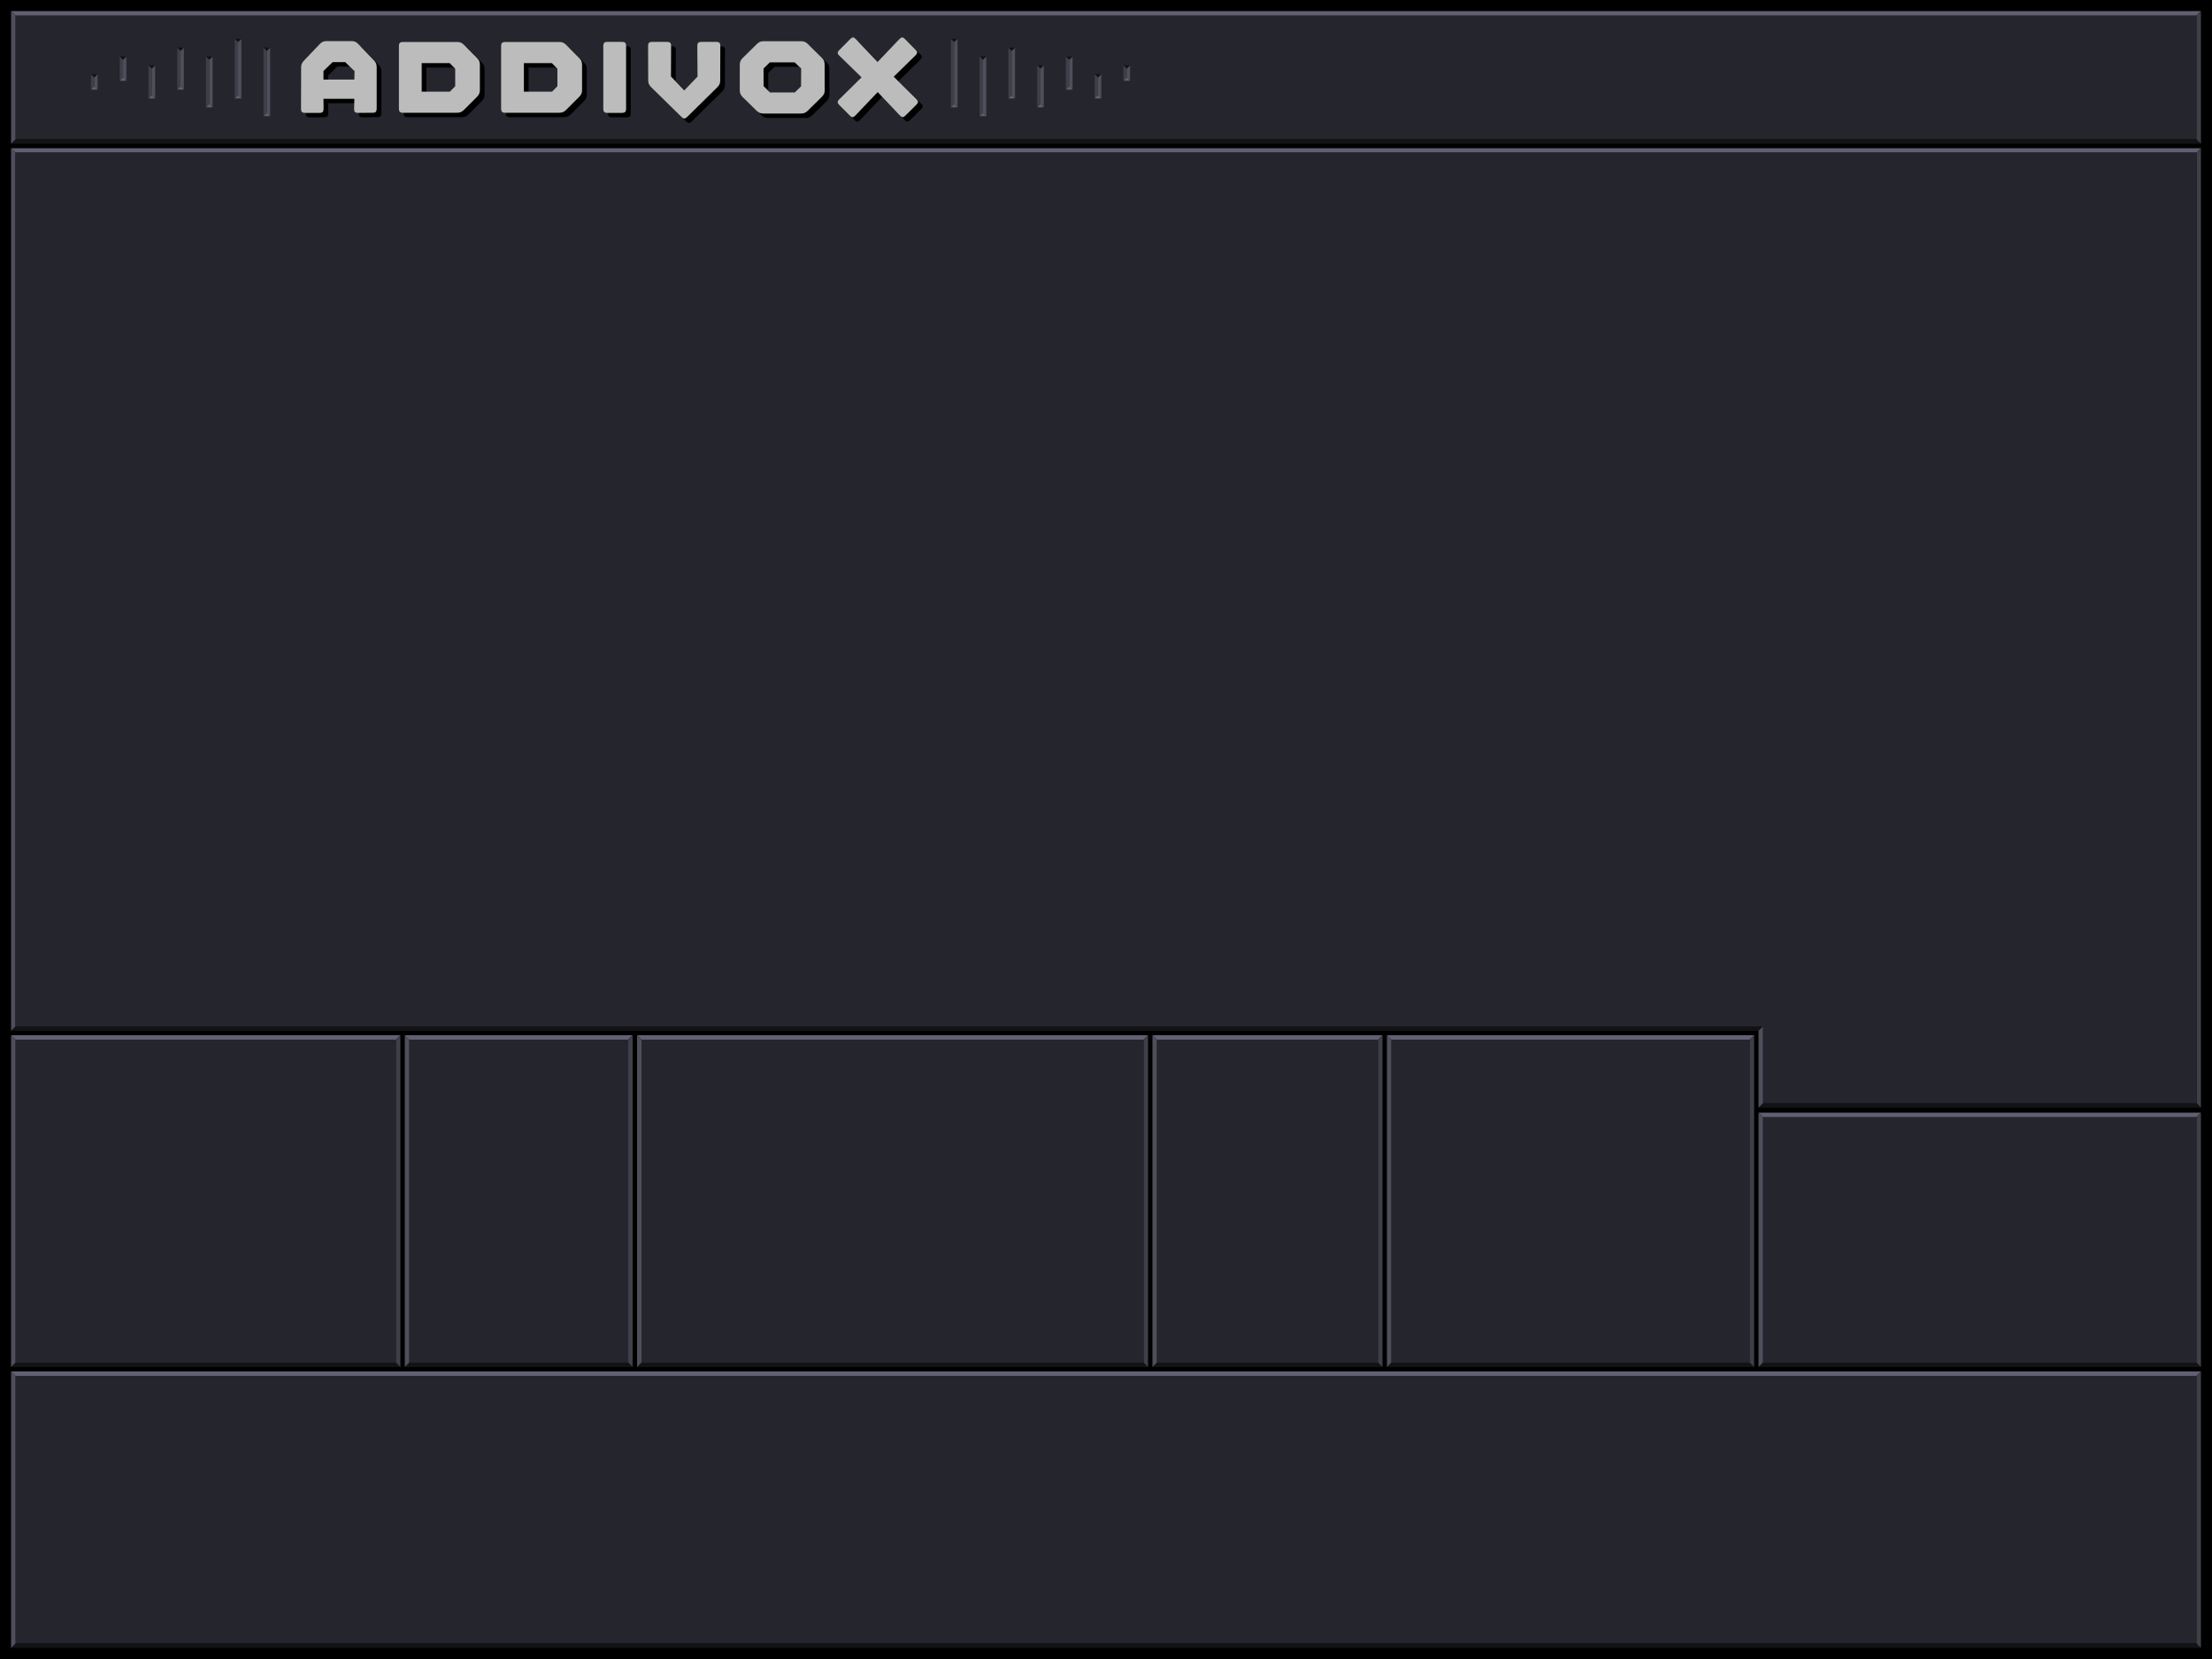
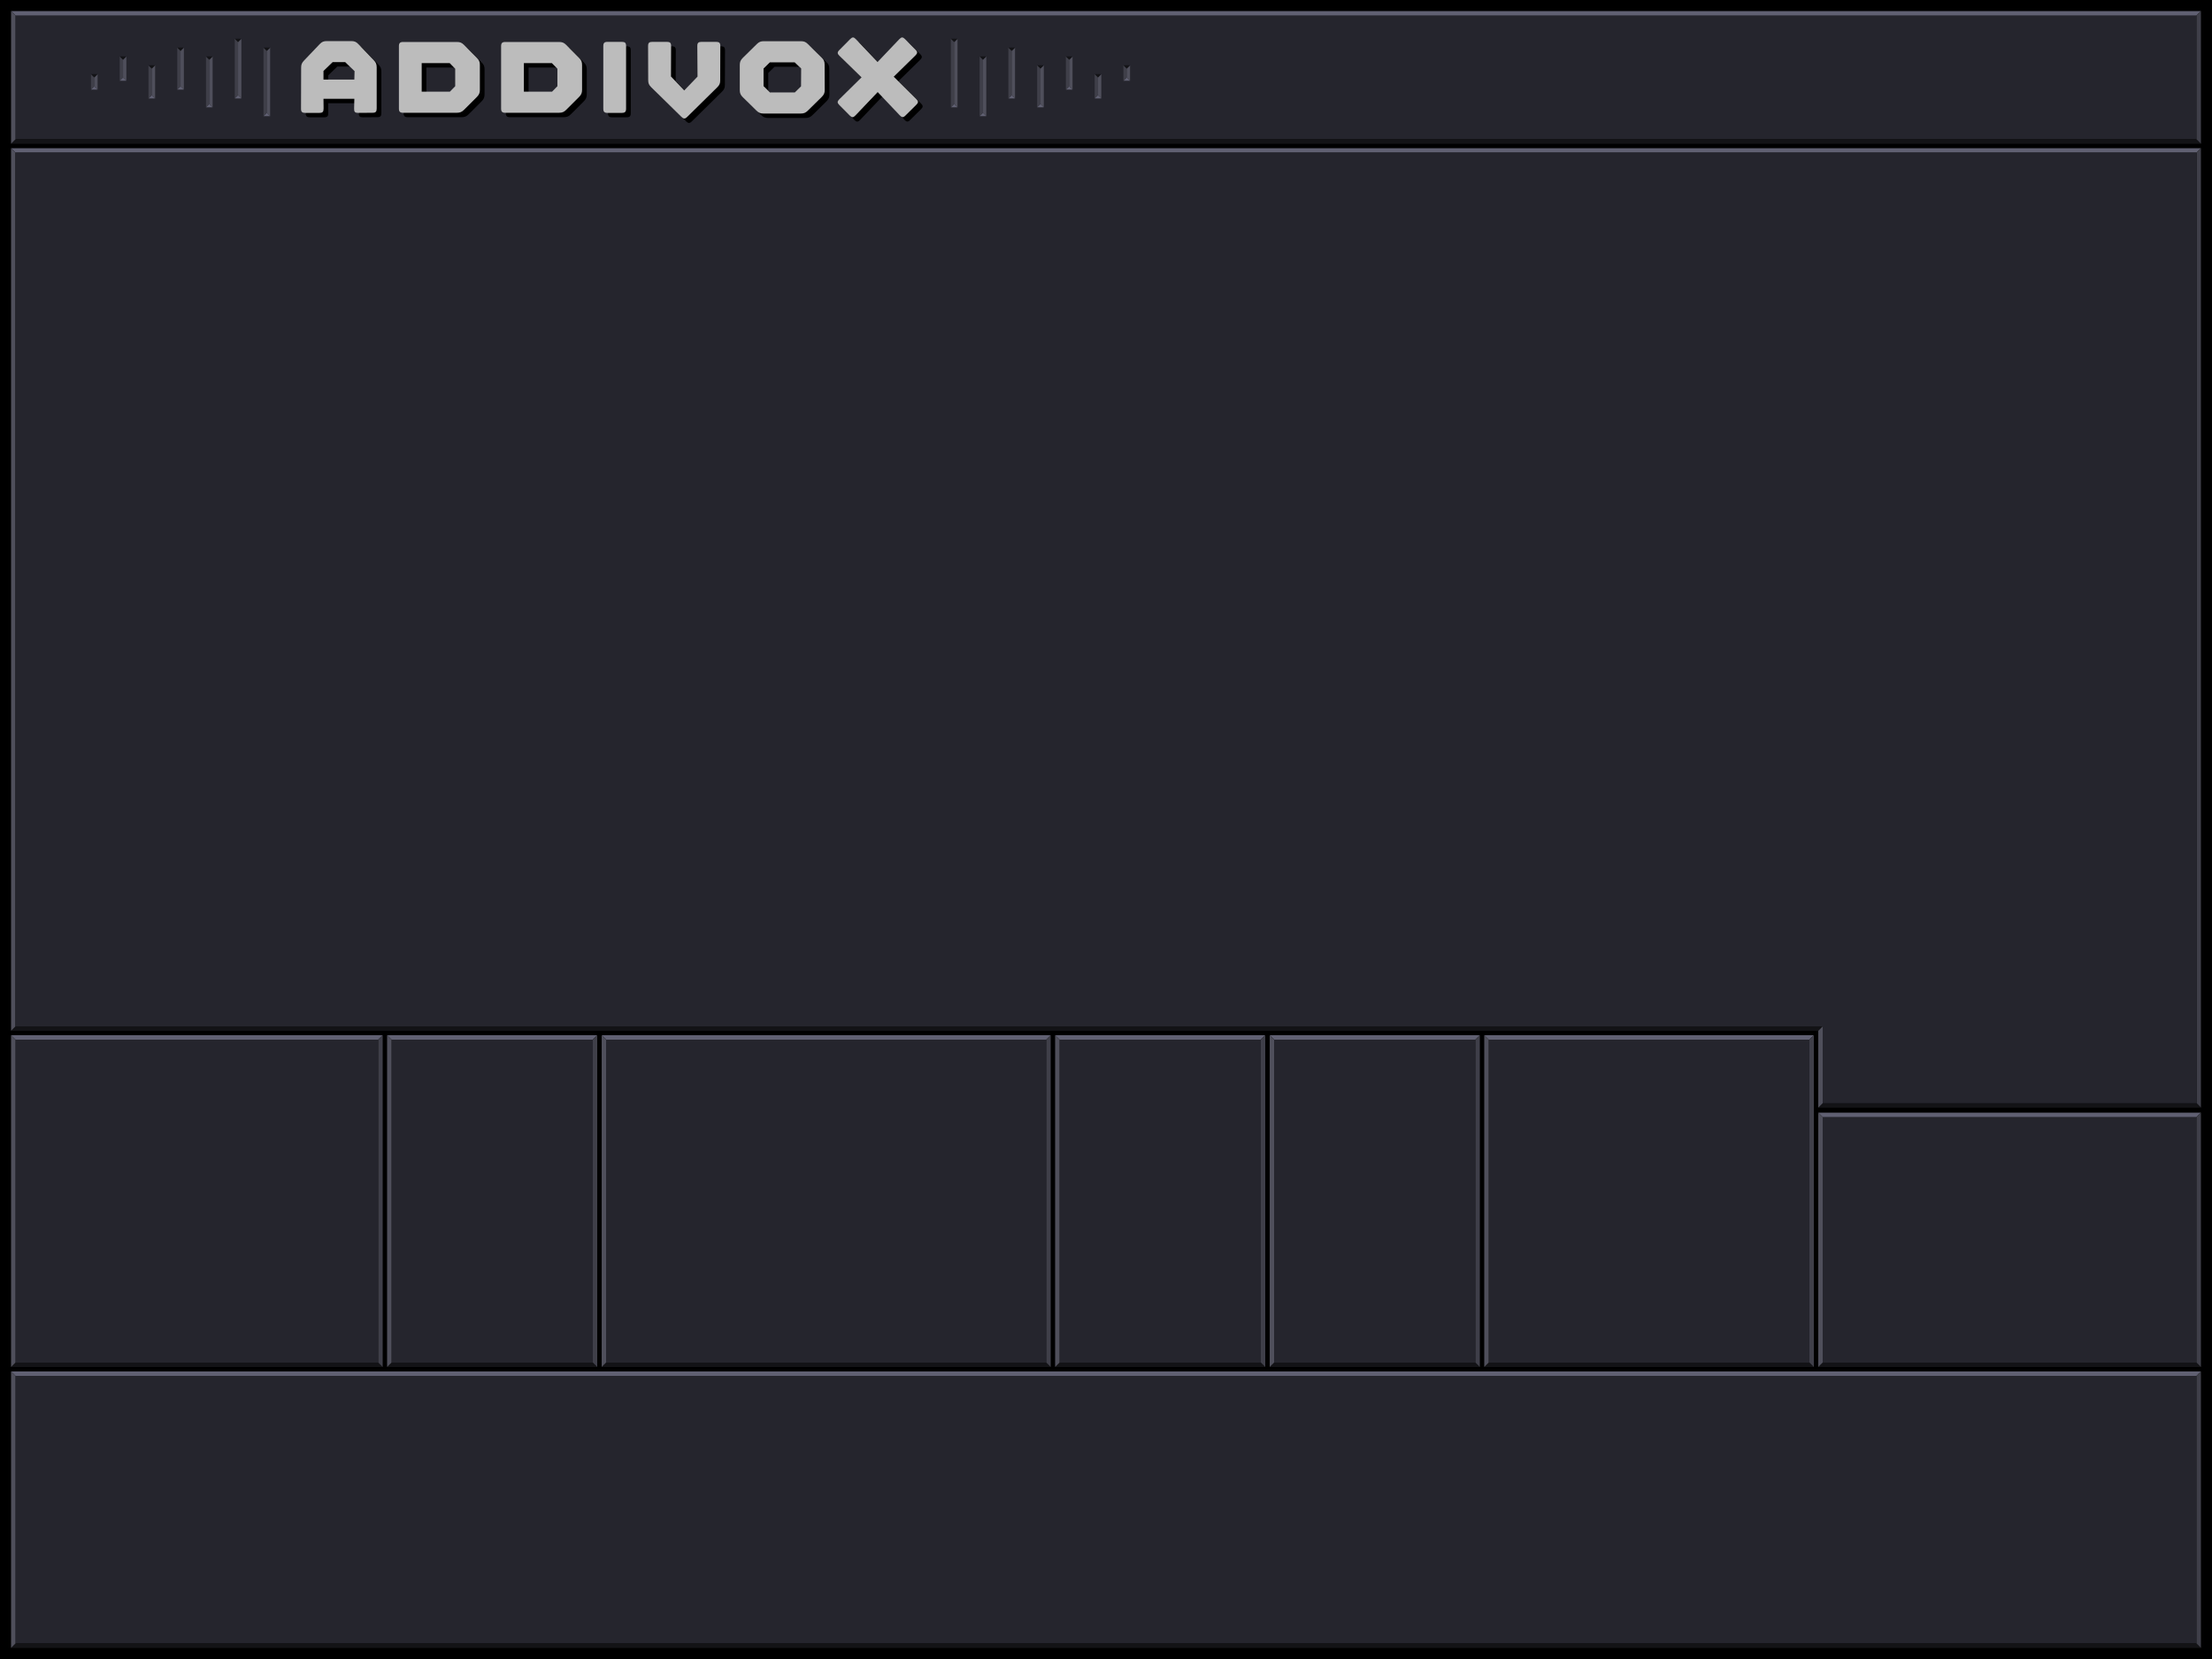
<svg xmlns="http://www.w3.org/2000/svg" width="1000" height="750" viewBox="0 0 1000 750">
  <g id="background">
    <rect width="1000" height="750" />
  </g>
  <g id="panels">
    <g>
      <rect x="7" y="7" width="986" height="56" fill="#25252d" />
      <polygon points="7 7 5 5 995 5 993 7 7 7" fill="#606072" />
      <polygon points="993 63 995 65 5 65 7 63 993 63" fill="#131316" />
      <polygon points="993 7 995 5 995 65 993 63 993 7" fill="#3f3f49" />
      <polygon points="7 63 5 65 5 5 7 7 7 63" fill="#4f4f5b" />
    </g>
    <g>
      <rect x="7" y="622" width="986" height="121" fill="#25252d" />
      <polygon points="7 622 5 620 995 620 993 622 7 622" fill="#606072" />
      <polygon points="993 743 995 745 5 745 7 743 993 743" fill="#131316" />
      <polygon points="993 622 995 620 995 745 993 743 993 622" fill="#3f3f49" />
      <polygon points="7 743 5 745 5 620 7 622 7 743" fill="#4f4f5b" />
    </g>
    <g>
      <polygon points="7 69 5 67 995 67 993 69 7 69" fill="#606072" />
-       <polygon points="797 464 795 466 5 466 7 464 797 464" fill="#131316" />
+       <polygon points="824 464 822 466 5 466 7 464 824 464" fill="#131316" />
      <polygon points="993 69 995 67 995 500.75 993 498.75 993 69" fill="#3f3f49" />
      <polygon points="7 464 5 466 5 67 7 69 7 464" fill="#4f4f5b" />
-       <polygon points="7 69 7 464 797 464 797 498.75 993 498.75 993 69 7 69" fill="#25252d" />
-       <polygon points="993 498.75 995 500.75 795 500.75 797 498.75 993 498.75" fill="#131316" />
-       <polyline points="797 464 797 498.75 795 500.75 795 466" fill="#4f4f5b" />
+       <polygon points="7 69 7 464 824 464 824 498.75 993 498.75 993 69 7 69" fill="#25252d" />
+       <polygon points="993 498.75 995 500.75 822 500.75 824 498.75 993 498.75" fill="#131316" />
+       <polyline points="824 464 824 498.75 822 500.75 822 466" fill="#4f4f5b" />
    </g>
    <g>
-       <rect x="7" y="470" width="172" height="146" fill="#25252d" />
-       <polygon points="7 470 5 468 181 468 179 470 7 470" fill="#606072" />
-       <polygon points="179 616 181 618 5 618 7 616 179 616" fill="#131316" />
-       <polygon points="179 470 181 468 181 618 179 616 179 470" fill="#3f3f49" />
+       <rect x="7" y="470" width="164" height="146" fill="#25252d" />
+       <polygon points="7 470 5 468 173 468 171 470 7 470" fill="#606072" />
+       <polygon points="171 616 173 618 5 618 7 616 171 616" fill="#131316" />
+       <polygon points="171 470 173 468 173 618 171 616 171 470" fill="#3f3f49" />
      <polygon points="7 616 5 618 5 468 7 470 7 616" fill="#4f4f5b" />
-       <rect x="185" y="470" width="99" height="146" fill="#25252d" />
-       <polygon points="185 470 183 468 286 468 284 470 185 470" fill="#606072" />
-       <polygon points="284 616 286 618 183 618 185 616 284 616" fill="#131316" />
-       <polygon points="284 470 286 468 286 618 284 616 284 470" fill="#3f3f49" />
-       <polygon points="185 616 183 618 183 468 185 470 185 616" fill="#4f4f5b" />
-       <rect x="290" y="470" width="227" height="146" fill="#25252d" />
-       <polygon points="290 470 288 468 519 468 517 470 290 470" fill="#606072" />
-       <polygon points="517 616 519 618 288 618 290 616 517 616" fill="#131316" />
-       <polygon points="517 470 519 468 519 618 517 616 517 470" fill="#3f3f49" />
-       <polygon points="290 616 288 618 288 468 290 470 290 616" fill="#4f4f5b" />
-       <rect x="523" y="470" width="100" height="146" fill="#25252d" />
-       <polygon points="523 470 521 468 625 468 623 470 523 470" fill="#606072" />
-       <polygon points="623 616 625 618 521 618 523 616 623 616" fill="#131316" />
-       <polygon points="623 470 625 468 625 618 623 616 623 470" fill="#3f3f49" />
-       <polygon points="523 616 521 618 521 468 523 470 523 616" fill="#4f4f5b" />
-       <rect x="629" y="470" width="162" height="146" fill="#25252d" />
-       <polygon points="629 470 627 468 793 468 791 470 629 470" fill="#606072" />
-       <polygon points="791 616 793 618 627 618 629 616 791 616" fill="#131316" />
-       <polygon points="791 470 793 468 793 618 791 616 791 470" fill="#3f3f49" />
-       <polygon points="629 616 627 618 627 468 629 470 629 616" fill="#4f4f5b" />
+       <rect x="177" y="470" width="91" height="146" fill="#25252d" />
+       <polygon points="177 470 175 468 270 468 268 470 177 470" fill="#606072" />
+       <polygon points="268 616 270 618 175 618 177 616 268 616" fill="#131316" />
+       <polygon points="268 470 270 468 270 618 268 616 268 470" fill="#3f3f49" />
+       <polygon points="177 616 175 618 175 468 177 470 177 616" fill="#4f4f5b" />
+       <rect x="274" y="470" width="199" height="146" fill="#25252d" />
+       <polygon points="274 470 272 468 475 468 473 470 274 470" fill="#606072" />
+       <polygon points="473 616 475 618 272 618 274 616 473 616" fill="#131316" />
+       <polygon points="473 470 475 468 475 618 473 616 473 470" fill="#3f3f49" />
+       <polygon points="274 616 272 618 272 468 274 470 274 616" fill="#4f4f5b" />
+       <rect x="479" y="470" width="91" height="146" fill="#25252d" />
+       <polygon points="479 470 477 468 572 468 570 470 479 470" fill="#606072" />
+       <polygon points="570 616 572 618 477 618 479 616 570 616" fill="#131316" />
+       <polygon points="570 470 572 468 572 618 570 616 570 470" fill="#3f3f49" />
+       <polygon points="479 616 477 618 477 468 479 470 479 616" fill="#4f4f5b" />
+       <rect x="576" y="470" width="91" height="146" fill="#25252d" />
+       <polygon points="576 470 574 468 669 468 667 470 576 470" fill="#606072" />
+       <polygon points="667 616 669 618 574 618 576 616 667 616" fill="#131316" />
+       <polygon points="667 470 669 468 669 618 667 616 667 470" fill="#3f3f49" />
+       <polygon points="576 616 574 618 574 468 576 470 576 616" fill="#4f4f5b" />
+       <rect x="673" y="470" width="145" height="146" fill="#25252d" />
+       <polygon points="673 470 671 468 820 468 818 470 673 470" fill="#606072" />
+       <polygon points="818 616 820 618 671 618 673 616 818 616" fill="#131316" />
+       <polygon points="818 470 820 468 820 618 818 616 818 470" fill="#3f3f49" />
+       <polygon points="673 616 671 618 671 468 673 470 673 616" fill="#4f4f5b" />
    </g>
    <g>
-       <rect x="797" y="505" width="196" height="111" fill="#25252d" />
-       <polygon points="797 505 795 503 995 503 993 505 797 505" fill="#606072" />
-       <polygon points="993 616 995 618 795 618 797 616 993 616" fill="#131316" />
+       <rect x="824" y="505" width="169" height="111" fill="#25252d" />
+       <polygon points="824 505 822 503 995 503 993 505 824 505" fill="#606072" />
+       <polygon points="993 616 995 618 822 618 824 616 993 616" fill="#131316" />
      <polygon points="993 505 995 503 995 618 993 616 993 505" fill="#3f3f49" />
-       <polygon points="797 616 795 618 795 503 797 505 797 616" fill="#4f4f5b" />
+       <polygon points="824 616 822 618 822 503 824 505 824 616" fill="#4f4f5b" />
    </g>
  </g>
  <g id="title">
    <g>
      <g>
        <path d="M172.414,51.079c0,1.4-.45,1.9-1.85,1.9l-6.55.05c-1.4,0-1.85-.45-1.8-1.95l.1-4.4h-13.951l.05,4.4c0,1.45-.45,1.95-1.85,1.95h-6.45c-1.4,0-1.9-.45-1.9-1.85l.05-18.601c0-1.4.3-2.15,1.3-3.2l7.101-7.45c1-1.05,1.8-1.35,3.2-1.35h11.051c1.4,0,2.2.3,3.2,1.35l7,7.3c1,1.05,1.3,1.85,1.3,3.25v18.602ZM158.163,30.077h-5.65l-4.15,4v3.9h13.951l.1-3.8-4.25-4.1Z" />
        <path d="M184.362,52.979c-1.4,0-1.9-.5-1.9-1.9v-28.202c0-1.4.5-1.9,1.9-1.9h24.301c1.4,0,2.2.3,3.2,1.3l5.9,5.95c1,1,1.3,1.8,1.3,3.2v11.151c0,1.4-.35,2.25-1.35,3.25l-5.8,5.8c-1,1-1.85,1.35-3.25,1.35h-24.301ZM192.762,43.428h12.75l2.4-2.45v-7.9l-2.5-2.55h-12.651v12.9Z" />
        <path d="M230.561,52.979c-1.4,0-1.9-.5-1.9-1.9v-28.202c0-1.4.5-1.9,1.9-1.9h24.302c1.4,0,2.2.3,3.2,1.3l5.9,5.95c1,1,1.3,1.8,1.3,3.2v11.151c0,1.4-.35,2.25-1.35,3.25l-5.8,5.8c-1,1-1.85,1.35-3.25,1.35h-24.302ZM238.962,43.428h12.75l2.4-2.45v-7.9l-2.5-2.55h-12.651v12.9Z" />
        <path d="M274.861,22.827c0-1.4.5-1.9,1.9-1.9h6.5c1.4,0,1.9.45,1.9,1.9v28.302c0,1.4-.5,1.9-1.9,1.9h-6.5c-1.4,0-1.9-.5-1.9-1.9v-28.302Z" />
        <path d="M317.362,22.777c0-1.4.5-1.85,1.9-1.85h6.601c1.4,0,1.9.45,1.9,1.85l-.05,15.501c0,1.4-.3,2.15-1.3,3.15l-13.601,13.401c-1,1-1.65,1-2.7-.05l-13.551-13.301c-1.05-1.05-1.4-1.8-1.4-3.2l-.05-15.501c0-1.4.5-1.85,1.9-1.85h6.601c1.4,0,1.9.45,1.9,1.85l-.05,13.801,6,6.3,6-6.25-.1-13.851Z" />
        <path d="M373.613,28.077c1,.95,1.3,1.75,1.3,3.15l.05,11.451c0,1.4-.35,2.15-1.4,3.2l-6.201,6.101c-1.05,1.05-1.9,1.35-3.3,1.35h-16.701c-1.4,0-2.25-.3-3.3-1.35l-6.1-6c-1.05-1.05-1.4-1.85-1.4-3.25v-11.351c0-1.4.35-2.2,1.4-3.25l6.3-6.2c1-1,1.8-1.3,3.2-1.3h16.701c1.4,0,2.2.3,3.2,1.3l6.25,6.15ZM361.363,30.177h-11.201l-2.851,2.8v7.95l2.9,2.85h11.25l2.8-2.75.05-8.05-2.95-2.8Z" />
        <path d="M381.661,27.277c-1.05-1-1.1-1.65-.1-2.65l4.9-4.951c1-1,1.6-1,2.6.05l9.801,10.301,9.8-10.301c1-1.05,1.601-1.05,2.601-.05l4.75,4.8c1,1,.95,1.6-.1,2.65l-9.75,9.551,10.201,10.101c1,1,1,1.6,0,2.6l-4.9,4.85c-1,1-1.6.95-2.6-.1l-9.951-10.5-10.05,10.551c-1,1.05-1.6,1.05-2.601.05l-4.7-4.75c-1-1-1-1.6,0-2.601l10.051-9.9-9.951-9.701Z" />
      </g>
      <g>
        <path d="M170.292,49.079c0,1.4-.45,1.9-1.85,1.9l-6.55.05c-1.4,0-1.85-.45-1.8-1.95l.1-4.4h-13.951l.05,4.4c0,1.45-.45,1.95-1.85,1.95h-6.45c-1.4,0-1.9-.45-1.9-1.85l.05-18.601c0-1.4.3-2.15,1.3-3.2l7.101-7.45c1-1.05,1.8-1.35,3.2-1.35h11.051c1.4,0,2.2.3,3.2,1.35l7,7.3c1,1.05,1.3,1.85,1.3,3.25v18.602ZM156.041,28.077h-5.65l-4.15,4v3.9h13.951l.1-3.8-4.25-4.1Z" fill="#bcbcbc" />
        <path d="M182.24,50.979c-1.4,0-1.9-.5-1.9-1.9v-28.202c0-1.4.5-1.9,1.9-1.9h24.301c1.4,0,2.2.3,3.2,1.3l5.9,5.95c1,1,1.3,1.8,1.3,3.2v11.151c0,1.4-.35,2.25-1.35,3.25l-5.8,5.8c-1,1-1.85,1.35-3.25,1.35h-24.301ZM190.64,41.428h12.75l2.4-2.45v-7.9l-2.5-2.55h-12.651v12.9Z" fill="#bcbcbc" />
        <path d="M228.439,50.979c-1.4,0-1.9-.5-1.9-1.9v-28.202c0-1.4.5-1.9,1.9-1.9h24.302c1.4,0,2.2.3,3.2,1.3l5.9,5.95c1,1,1.3,1.8,1.3,3.2v11.151c0,1.4-.35,2.25-1.35,3.25l-5.8,5.8c-1,1-1.85,1.35-3.25,1.35h-24.302ZM236.84,41.428h12.75l2.4-2.45v-7.9l-2.5-2.55h-12.651v12.9Z" fill="#bcbcbc" />
        <path d="M272.739,20.827c0-1.4.5-1.9,1.9-1.9h6.5c1.4,0,1.9.45,1.9,1.9v28.302c0,1.4-.5,1.9-1.9,1.9h-6.5c-1.4,0-1.9-.5-1.9-1.9v-28.302Z" fill="#bcbcbc" />
        <path d="M315.24,20.777c0-1.4.5-1.85,1.9-1.85h6.601c1.4,0,1.9.45,1.9,1.85l-.05,15.501c0,1.4-.3,2.15-1.3,3.15l-13.601,13.401c-1,1-1.65,1-2.7-.05l-13.551-13.301c-1.05-1.05-1.4-1.8-1.4-3.2l-.05-15.501c0-1.4.5-1.85,1.9-1.85h6.601c1.4,0,1.9.45,1.9,1.85l-.05,13.801,6,6.3,6-6.25-.1-13.851Z" fill="#bcbcbc" />
        <path d="M371.491,26.077c1,.95,1.3,1.75,1.3,3.15l.05,11.451c0,1.4-.35,2.15-1.4,3.2l-6.201,6.101c-1.05,1.05-1.9,1.35-3.3,1.35h-16.701c-1.4,0-2.25-.3-3.3-1.35l-6.1-6c-1.05-1.05-1.4-1.85-1.4-3.25v-11.351c0-1.4.35-2.2,1.4-3.25l6.3-6.2c1-1,1.8-1.3,3.2-1.3h16.701c1.4,0,2.2.3,3.2,1.3l6.25,6.15ZM359.241,28.177h-11.201l-2.851,2.8v7.95l2.9,2.85h11.25l2.8-2.75.05-8.05-2.95-2.8Z" fill="#bcbcbc" />
        <path d="M379.539,25.277c-1.05-1-1.1-1.65-.1-2.65l4.9-4.951c1-1,1.6-1,2.6.05l9.801,10.301,9.8-10.301c1-1.05,1.601-1.05,2.601-.05l4.75,4.8c1,1,.95,1.6-.1,2.65l-9.75,9.551,10.201,10.101c1,1,1,1.6,0,2.6l-4.9,4.85c-1,1-1.6.95-2.6-.1l-9.951-10.5-10.05,10.551c-1,1.05-1.6,1.05-2.601.05l-4.7-4.75c-1-1-1-1.6,0-2.601l10.051-9.9-9.951-9.701Z" fill="#bcbcbc" />
      </g>
    </g>
    <g>
      <polygon points="122.124 52.5 119.124 52.5 120.624 51 122.124 52.5" fill="#606072" />
      <g>
        <polygon points="120.624 51 119.124 52.5 119.124 21.5 120.624 23 120.624 51" fill="#3f3f49" />
        <polygon points="120.624 23 122.124 21.5 122.124 52.5 120.624 51 120.624 23" fill="#4f4f5b" />
        <polygon points="120.624 23 119.124 21.5 122.124 21.5 120.624 23" fill="#131316" />
      </g>
      <polygon points="109.124 44.5 106.124 44.5 107.624 43 109.124 44.5" fill="#606072" />
      <g>
        <polygon points="107.624 43 106.124 44.5 106.124 17.5 107.624 19 107.624 43" fill="#3f3f49" />
        <polygon points="107.624 19 109.124 17.5 109.124 44.5 107.624 43 107.624 19" fill="#4f4f5b" />
        <polygon points="107.624 19 106.124 17.5 109.124 17.5 107.624 19" fill="#131316" />
      </g>
      <polygon points="96.124 48.5 93.124 48.5 94.624 47 96.124 48.5" fill="#606072" />
      <g>
        <polygon points="94.624 47 93.124 48.5 93.124 25.5 94.624 27 94.624 47" fill="#3f3f49" />
        <polygon points="94.624 27 96.124 25.5 96.124 48.5 94.624 47 94.624 27" fill="#4f4f5b" />
        <polygon points="94.624 27 93.124 25.5 96.124 25.5 94.624 27" fill="#131316" />
      </g>
      <polygon points="83.124 40.5 80.124 40.5 81.624 39 83.124 40.5" fill="#606072" />
      <g>
        <polygon points="81.624 39 80.124 40.5 80.124 21.5 81.624 23 81.624 39" fill="#3f3f49" />
        <polygon points="81.624 23 83.124 21.5 83.124 40.5 81.624 39 81.624 23" fill="#4f4f5b" />
        <polygon points="81.624 23 80.124 21.5 83.124 21.5 81.624 23" fill="#131316" />
      </g>
      <polygon points="70.124 44.5 67.124 44.5 68.624 43 70.124 44.5" fill="#606072" />
      <g>
        <polygon points="68.624 43 67.124 44.5 67.124 29.5 68.624 31 68.624 43" fill="#3f3f49" />
        <polygon points="68.624 31 70.124 29.5 70.124 44.5 68.624 43 68.624 31" fill="#4f4f5b" />
        <polygon points="68.624 31 67.124 29.5 70.124 29.5 68.624 31" fill="#131316" />
      </g>
      <polygon points="57.124 36.5 54.124 36.5 55.624 35 57.124 36.5" fill="#606072" />
      <g>
        <polygon points="55.624 35 54.124 36.5 54.124 25.5 55.624 27 55.624 35" fill="#3f3f49" />
        <polygon points="55.624 27 57.124 25.5 57.124 36.5 55.624 35 55.624 27" fill="#4f4f5b" />
        <polygon points="55.624 27 54.124 25.5 57.124 25.5 55.624 27" fill="#131316" />
      </g>
      <polygon points="44.124 40.5 41.124 40.5 42.624 39 44.124 40.5" fill="#606072" />
      <g>
        <polygon points="42.624 39 41.124 40.5 41.124 33.5 42.624 35 42.624 39" fill="#3f3f49" />
        <polygon points="42.624 35 44.124 33.5 44.124 40.5 42.624 39 42.624 35" fill="#4f4f5b" />
        <polygon points="42.624 35 41.124 33.5 44.124 33.5 42.624 35" fill="#131316" />
      </g>
    </g>
    <g>
      <polygon points="497.876 44.5 494.876 44.5 496.376 43 497.876 44.5" fill="#606072" />
      <g>
        <polygon points="496.376 43 494.876 44.5 494.876 33.5 496.376 35 496.376 43" fill="#3f3f49" />
        <polygon points="496.376 35 497.876 33.5 497.876 44.5 496.376 43 496.376 35" fill="#4f4f5b" />
        <polygon points="496.376 35 494.876 33.5 497.876 33.5 496.376 35" fill="#131316" />
      </g>
      <polygon points="484.876 40.5 481.876 40.5 483.376 39 484.876 40.5" fill="#606072" />
      <g>
        <polygon points="483.376 39 481.876 40.5 481.876 25.5 483.376 27 483.376 39" fill="#3f3f49" />
        <polygon points="483.376 27 484.876 25.5 484.876 40.5 483.376 39 483.376 27" fill="#4f4f5b" />
        <polygon points="483.376 27 481.876 25.5 484.876 25.5 483.376 27" fill="#131316" />
      </g>
      <polygon points="471.876 48.5 468.876 48.5 470.376 47 471.876 48.5" fill="#606072" />
      <g>
        <polygon points="470.376 47 468.876 48.5 468.876 29.5 470.376 31 470.376 47" fill="#3f3f49" />
        <polygon points="470.376 31 471.876 29.5 471.876 48.5 470.376 47 470.376 31" fill="#4f4f5b" />
        <polygon points="470.376 31 468.876 29.5 471.876 29.5 470.376 31" fill="#131316" />
      </g>
      <polygon points="458.876 44.5 455.876 44.5 457.376 43 458.876 44.5" fill="#606072" />
      <g>
        <polygon points="457.376 43 455.876 44.5 455.876 21.5 457.376 23 457.376 43" fill="#3f3f49" />
        <polygon points="457.376 23 458.876 21.5 458.876 44.5 457.376 43 457.376 23" fill="#4f4f5b" />
        <polygon points="457.376 23 455.876 21.5 458.876 21.5 457.376 23" fill="#131316" />
      </g>
      <polygon points="445.876 52.5 442.876 52.5 444.376 51 445.876 52.5" fill="#606072" />
      <g>
        <polygon points="444.376 51 442.876 52.5 442.876 25.5 444.376 27 444.376 51" fill="#3f3f49" />
        <polygon points="444.376 27 445.876 25.5 445.876 52.5 444.376 51 444.376 27" fill="#4f4f5b" />
        <polygon points="444.376 27 442.876 25.5 445.876 25.5 444.376 27" fill="#131316" />
      </g>
      <polygon points="432.876 48.5 429.876 48.5 431.376 47 432.876 48.5" fill="#606072" />
      <g>
        <polygon points="431.376 47 429.876 48.5 429.876 17.5 431.376 19 431.376 47" fill="#3f3f49" />
        <polygon points="431.376 19 432.876 17.5 432.876 48.5 431.376 47 431.376 19" fill="#4f4f5b" />
        <polygon points="431.376 19 429.876 17.5 432.876 17.5 431.376 19" fill="#131316" />
      </g>
      <polygon points="510.876 36.5 507.876 36.5 509.376 35 510.876 36.5" fill="#606072" />
      <g>
        <polygon points="509.376 35 507.876 36.5 507.876 29.5 509.376 31 509.376 35" fill="#3f3f49" />
        <polygon points="509.376 31 510.876 29.5 510.876 36.5 509.376 35 509.376 31" fill="#4f4f5b" />
        <polygon points="509.376 31 507.876 29.5 510.876 29.5 509.376 31" fill="#131316" />
      </g>
    </g>
  </g>
</svg>
